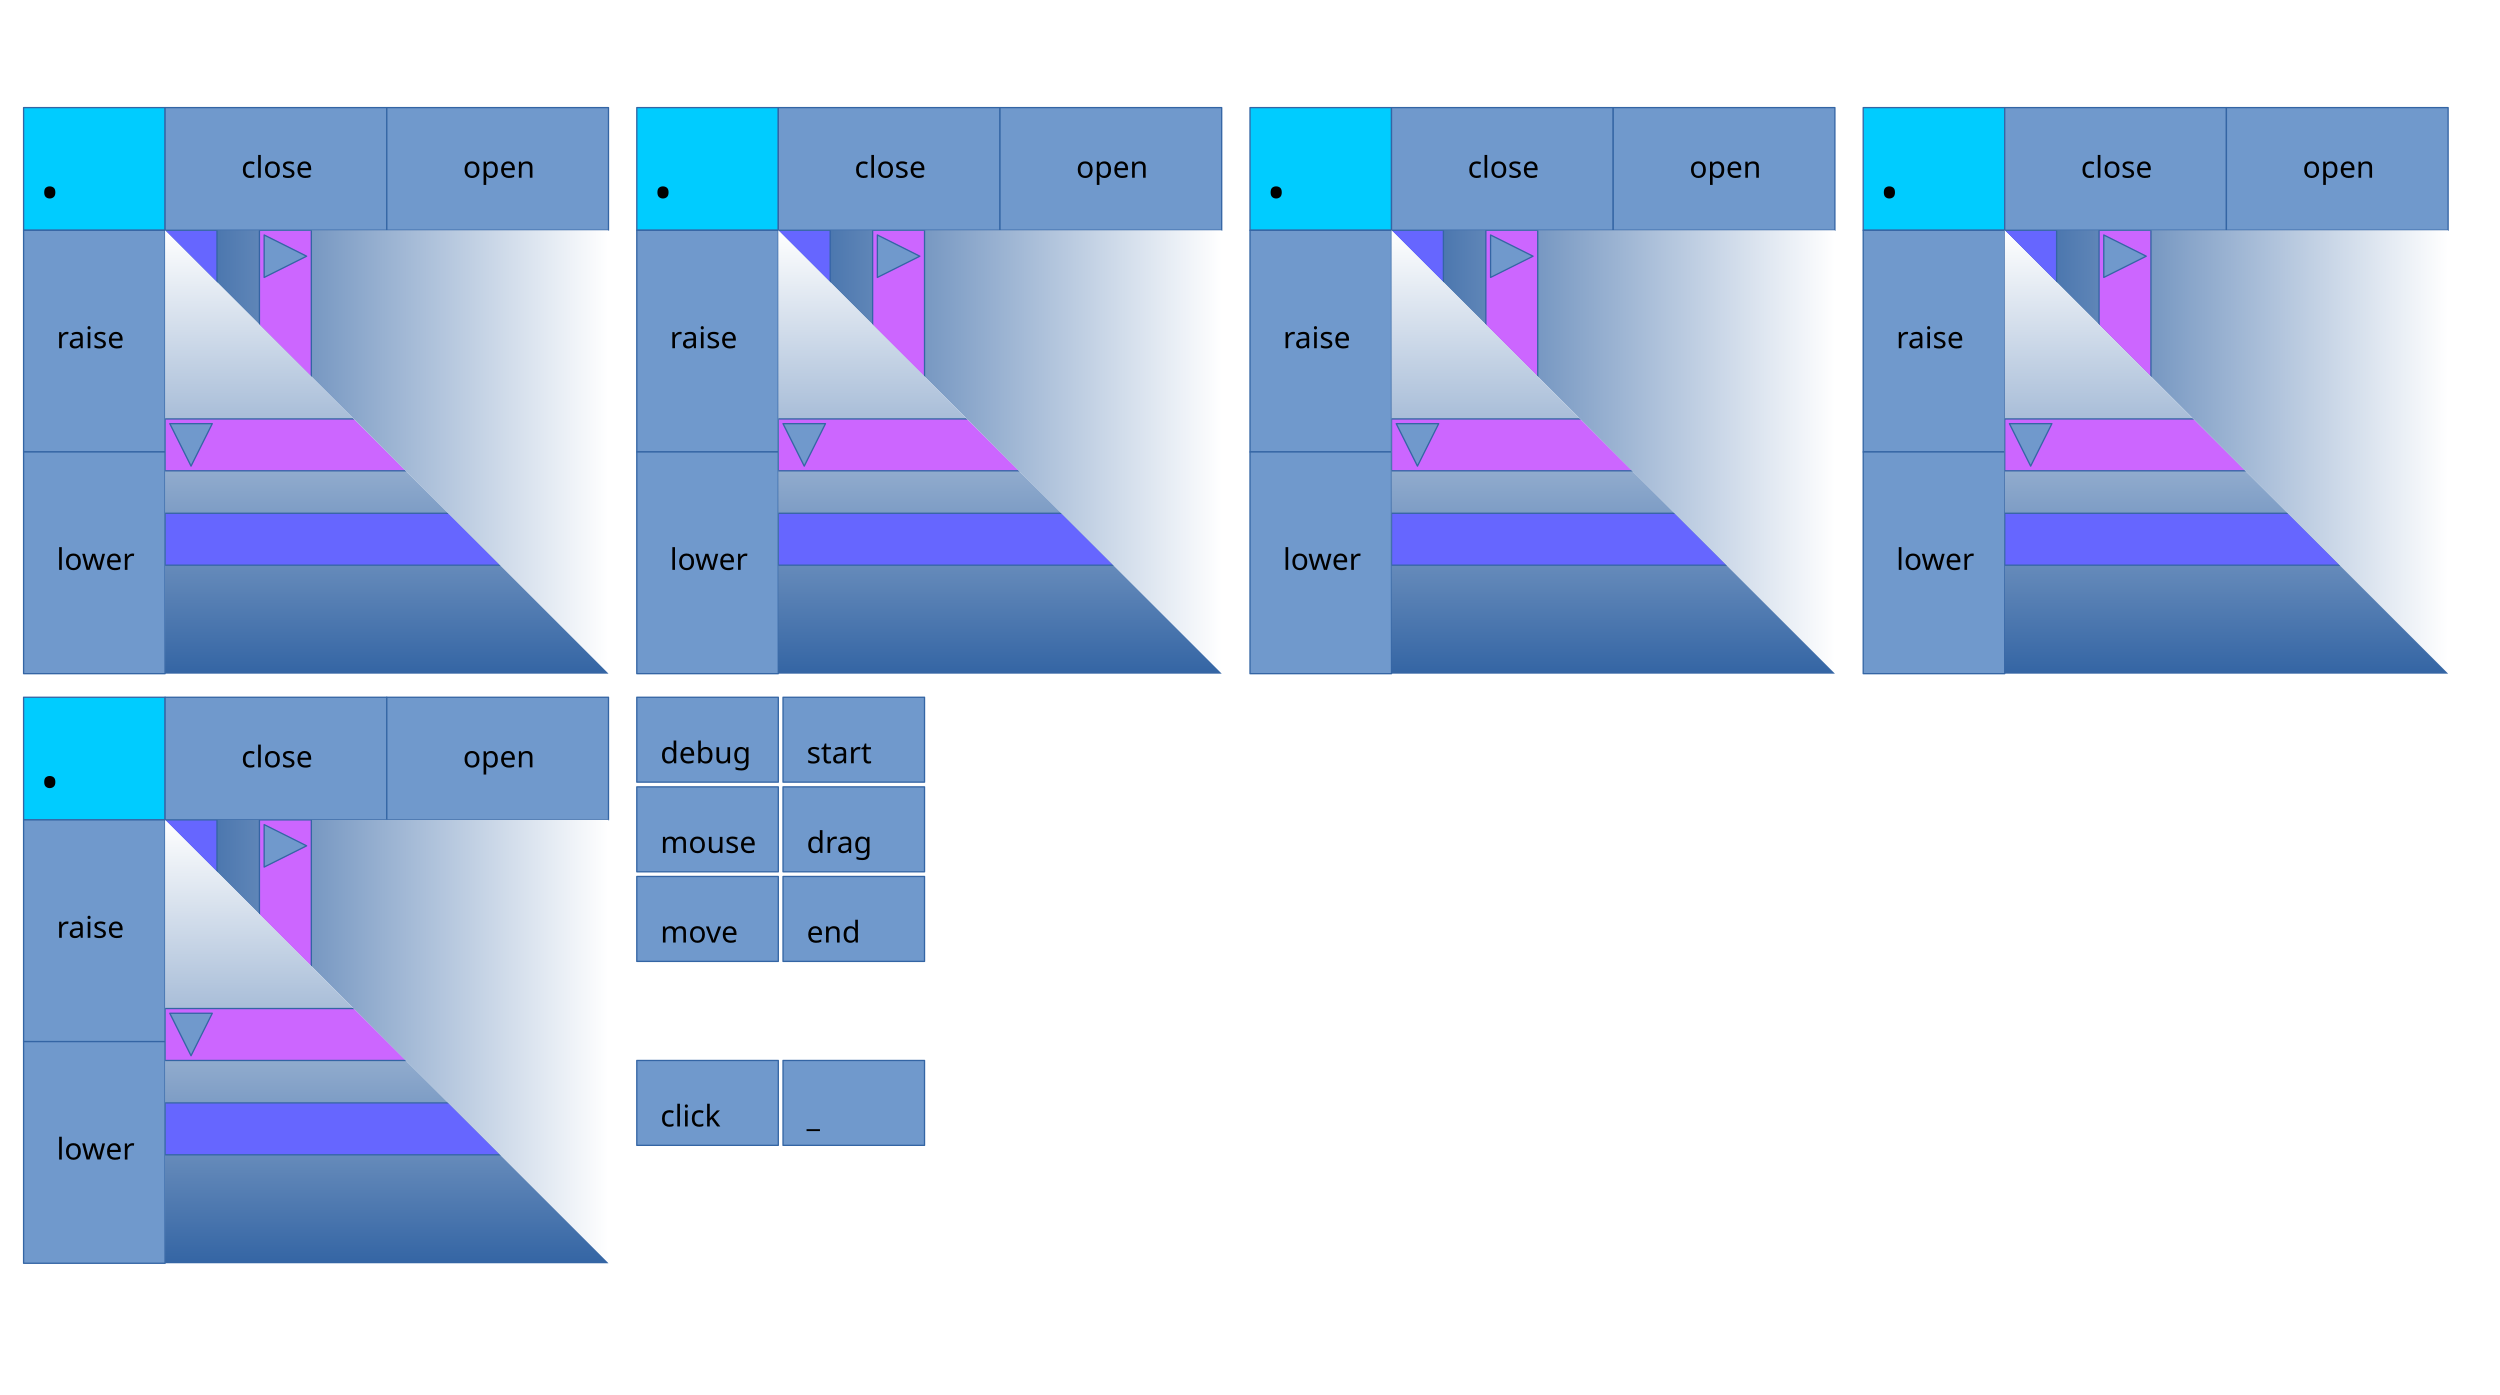
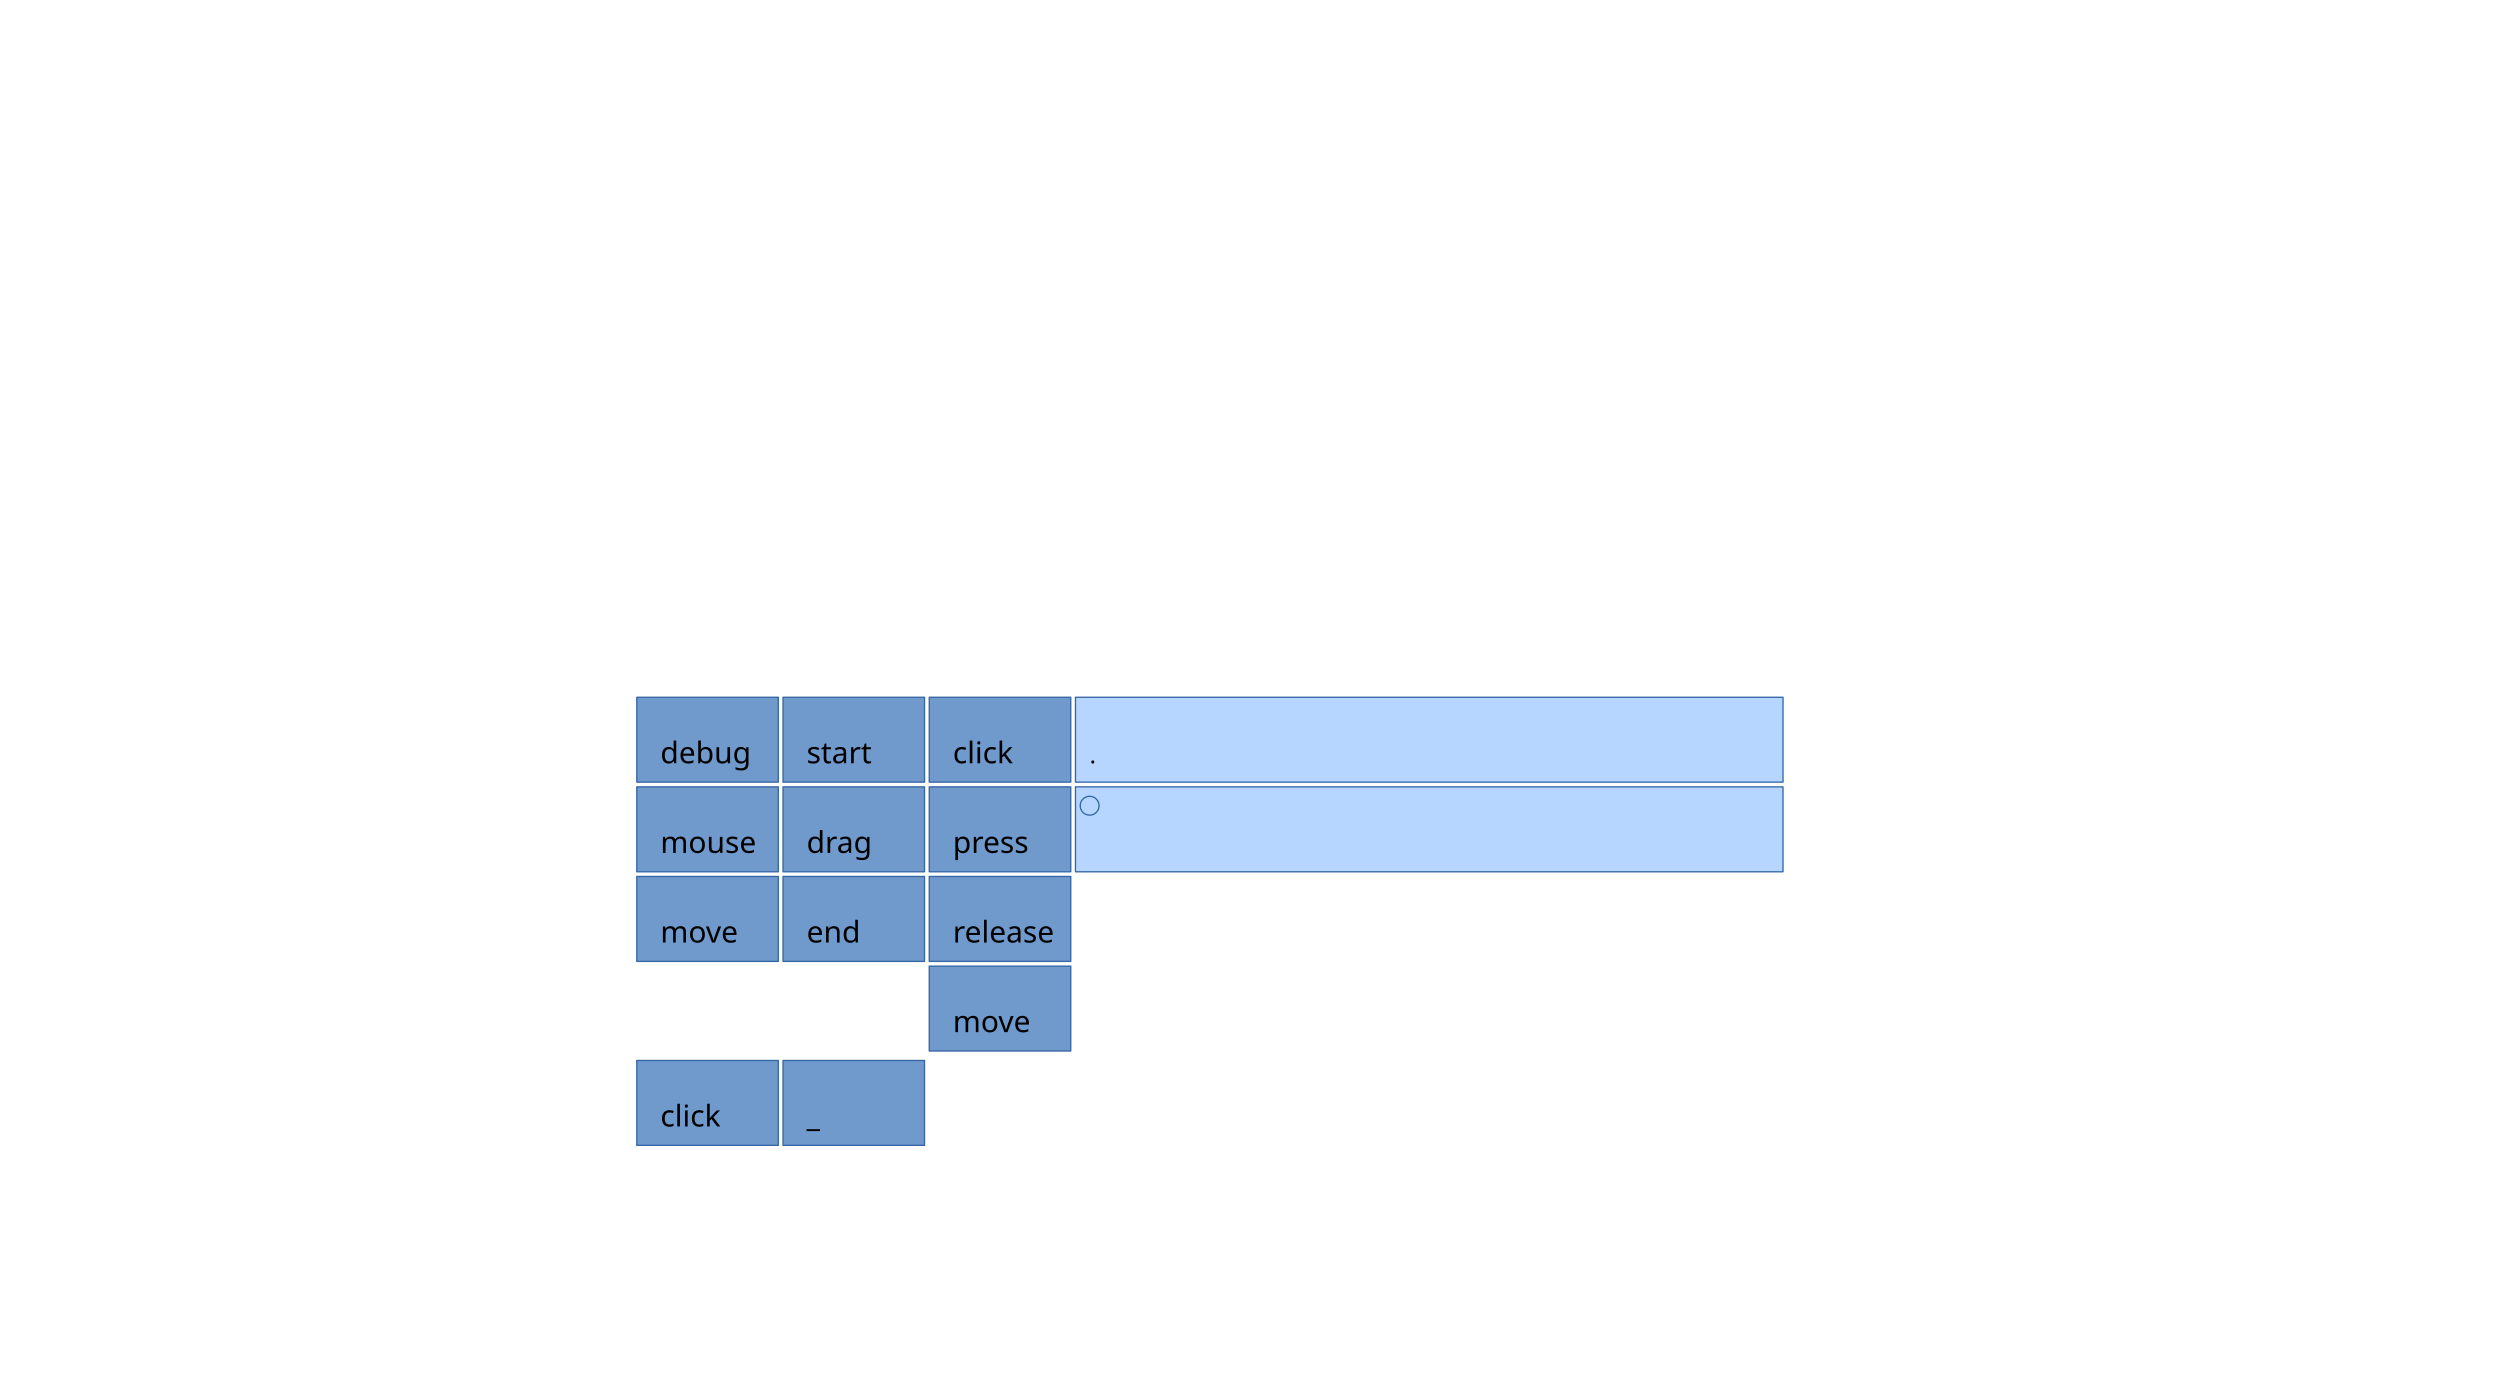
<svg xmlns="http://www.w3.org/2000/svg" version="1.2" _width="154mm" _height="85.9mm" width="308mm" height="171.8mm" viewBox="0 0 53000 26000" preserveAspectRatio="xMidYMid" fill-rule="evenodd" stroke-width="28.222" stroke-linejoin="round" xml:space="preserve">
  <defs>
    <style type="text/css">
      
    @font-face      { font-family: 'Liberation Sans embedded'; font-weight: normal;
                      font-style: italic;
                      src: url("fonts.svg#Font1") format("svg")
                    }

    rect.Name       { fill:rgb(0,204,255);   stroke:rgb(52,101,164); }
    text.Name       { font-family:"Liberation Sans embedded"; font-size:1905px; font-weight:400; }

    rect.Button     { fill:rgb(112,153,204); stroke:rgb(52,101,164); }
    path.Button     { fill:rgb(112,153,204); stroke:rgb(52,101,164); }
    //text.Button     { font-family:"Liberation Sans, sans-serif"; font-size:635px; font-weight:400; }
    text.Button     { font-family:"Liberation Sans embedded"; font-size:635px; font-weight:400; }

    rect.BarStatic  { fill:rgb(102,102,255); stroke:rgb(52,101,164); }
    rect.BarDynamic { fill:rgb(204,102,255); stroke:rgb(52,101,164); }
    path.BarMarker  { fill:rgb(112,153,204); stroke:rgb(52,101,164); }

+     circle.LED      { fill:rgb(183,214,255); stroke:rgb(52,101,164); }
+     rect.LED        { fill:rgb(183,214,255); stroke:rgb(52,101,164); }
+     text.LED        { font-family:"Liberation Sans embedded"; font-size:450px; font-weight:400; }
+ 
+     rect.Text       { fill:rgb(183,214,255); stroke:rgb(52,101,164); }
+     text.DbgOut     { font-family:"Liberation Sans embedded"; font-size:500px; font-weight:400; }
+ 
      
    </style>
    <linearGradient id="gradient_h" x1="0" y1="0" x2="9400" y2="0" gradientUnits="userSpaceOnUse">
      <stop offset="0" style="stop-color:rgb(52,101,164)" />
      <stop offset="1" style="stop-color:rgb(255,255,255)" />
    </linearGradient>
    <linearGradient id="gradient_v" x1="0" y1="0" x2="0" y2="9400" gradientUnits="userSpaceOnUse">
      <stop offset="0" style="stop-color:rgb(255,255,255)" />
      <stop offset="1" style="stop-color:rgb(52,101,164)" />
    </linearGradient>
    <mask id="mask_h">
      <path style="fill:rgb(255,255,255)" d="M 0,0 L 9400,0 9400,9400 Z" />
      <path style="fill:rgb(  0,  0,  0)" d="M 0,0 L 0,9400 9400,9400 Z" />
    </mask>
    <mask id="mask_v">
      <path style="fill:rgb(255,255,255)" d="M 0,0 L 0,9400 9400,9400 Z" />
      <path style="fill:rgb(  0,  0,  0)" d="M 0,0 L 9400,0 9400,9400 Z" />
    </mask>
-     <g id="w_window">
-       <g id="w_name" transform="translate(0,0)">
+     <g data-id="w_led">
+       <text class="LED" x="100" y="500">.</text>
+       <circle data-id="on" class="LED" cx="200" cy="900" r="200" />
+       <circle data-id="dir" class="LED" cx="200" cy="1400" r="200" />
+     </g>
+     <g data-id="w_window">
+       <g data-id="w_name" transform="translate(0,0)">
        <rect class="Name" x="0" y="0" width="3000" height="2600" />
        <text class="Name" x="300" y="1900">.</text>
      </g>
-       <g id="w_btn_c" transform="translate(3000,0)">
+       <g data-id="w_btn_c" transform="translate(3000,0)">
        <rect class="Button" x="0" y="0" width="4700" height="2600" />
        <text class="Button" x="1614" y="1486">close</text>
      </g>
-       <g id="w_btn_o" transform="translate(7700,0)">
+       <g data-id="w_btn_o" transform="translate(7700,0)">
        <rect class="Button" x="0" y="0" width="4700" height="2600" />
        <text class="Button" x="1614" y="1486">open</text>
      </g>
-       <g id="w_btn_r" transform="translate(0,2600)">
+       <g data-id="w_btn_r" transform="translate(0,2600)">
        <rect class="Button" x="0" y="0" width="3000" height="4700" />
        <text class="Button" x="700" y="2500">raise</text>
      </g>
-       <g id="w_btn_l" transform="translate(0,7300)">
+       <g data-id="w_btn_l" transform="translate(0,7300)">
        <rect class="Button" x="0" y="0" width="3000" height="4700" />
        <text class="Button" x="700" y="2500">lower</text>
      </g>
-       <g id="id5" transform="translate(3000,2600)">
+       <g transform="translate(3000,2600)">
        <path style="fill:url(#gradient_h)" d="M 0,0 L 9400,0 9400,9400 Z" />
        <path style="fill:url(#gradient_v)" d="M 0,0 L 0,9400 9400,9400 Z" />
-         <g id="id5_h" style="mask:url(#mask_h)">
-           <rect class="BarStatic" x="0" y="0" width="1100" height="9400" />
-           <g id="id5_hD" transform="translate(2000,0)">
+         <g data-id="opener" style="mask:url(#mask_h)">
+           <rect data-id="bar" class="BarStatic" x="300" y="0" width="1100" height="9400" />
+           <g data-id="bar_state" transform="translate(2000,0)">
            <rect class="BarDynamic" x="0" y="0" width="1100" height="9400" />
-             <path class="BarMarker" d="M 100,550 L 1000,100 1000,1000 Z" style="display:none" />
-             <path class="BarMarker" d="M 1000,550 L 100,100 100,1000 Z" style="display:inline" />
+             <path data-id="dir_0" class="BarMarker" d="M 100,550 L 1000,100 1000,1000 Z" style="display:none" />
+             <path data-id="dir_1" class="BarMarker" d="M 1000,550 L 100,100 100,1000 Z" style="display:inline" />
          </g>
        </g>
-         <g id="id5_v" style="mask:url(#mask_v)">
-           <rect class="BarStatic" x="0" y="6000" width="9400" height="1100" />
-           <g id="id5_vD" transform="translate(0,4000)">
+         <g data-id="shadow" style="mask:url(#mask_v)">
+           <rect data-id="bar" class="BarStatic" x="0" y="6000" width="9400" height="1100" />
+           <g data-id="bar_state" transform="translate(0,4000)">
            <rect class="BarDynamic" x="0" y="0" width="9400" height="1100" />
-             <path class="BarMarker" d="M 550,100 L 100,1000 1000,1000 Z" style="display:none" />
-             <path class="BarMarker" d="M 550,1000 L 100,100 1000,100 Z" style="display:inline" />
+             <path data-id="dir_0" class="BarMarker" d="M 550,100 L 100,1000 1000,1000 Z" style="display:none" />
+             <path data-id="dir_1" class="BarMarker" d="M 550,1000 L 100,100 1000,100 Z" style="display:inline" />
          </g>
        </g>
      </g>
    </g>
  </defs>
-   <use id="win_R1" href="#w_window" x="500" y="500" />
-   <use id="win_R2" href="#w_window" x="13500" y="500" />
-   <use id="win_R3" href="#w_window" x="26500" y="500" />
-   <use id="win_R4" href="#w_window" x="39500" y="500" />
-   <use id="win_L1" href="#w_window" x="500" y="13000" />
+   <use id="win_L1" href="#w_window" x="500" y="500" />
+   <use id="win_L2" href="#w_window" x="13500" y="500" />
+   <use id="win_L3" href="#w_window" x="26500" y="500" />
+   <use id="win_L4" href="#w_window" x="39500" y="500" />
+   <use id="win_R1" href="#w_window" x="500" y="13000" />
+   <use id="win_R4" href="#w_window" x="39500" y="13000" />
  <g transform="translate(13500,13000)">
    <rect id="btn_debug_face" class="Button" x="0" y="0" width="3000" height="1800" />
    <text class="Button" x="500" y="1400">debug</text>
  </g>
  <g transform="translate(13500,14900)">
    <rect id="ind_mouse" class="Button" x="0" y="0" width="3000" height="1800" />
    <text class="Button" x="500" y="1400">mouse</text>
  </g>
  <g transform="translate(13500,16800)">
    <rect id="ind_move" class="Button" x="0" y="0" width="3000" height="1800" />
    <text class="Button" x="500" y="1400">move</text>
  </g>
  <g transform="translate(13500,20700)">
    <rect id="ind_click" class="Button" x="0" y="0" width="3000" height="1800" />
    <text class="Button" x="500" y="1400">click</text>
  </g>
  <g transform="translate(16600,13000)">
    <rect id="ind_drag_0" class="Button" x="0" y="0" width="3000" height="1800" />
    <text class="Button" x="500" y="1400">start</text>
  </g>
  <g transform="translate(16600,14900)">
    <rect id="ind_drag_1" class="Button" x="0" y="0" width="3000" height="1800" />
    <text class="Button" x="500" y="1400">drag</text>
  </g>
  <g transform="translate(16600,16800)">
    <rect id="ind_drag_2" class="Button" x="0" y="0" width="3000" height="1800" />
    <text class="Button" x="500" y="1400">end</text>
  </g>
  <g transform="translate(16600,20700)">
    <rect id="ind_" class="Button" x="0" y="0" width="3000" height="1800" />
    <text class="Button" x="500" y="1400">_</text>
  </g>
+   <g transform="translate(19700,13000)">
+     <rect id="ind_btn_click" class="Button" x="0" y="0" width="3000" height="1800" />
+     <text class="Button" x="500" y="1400">click</text>
+   </g>
+   <g transform="translate(19700,14900)">
+     <rect id="ind_btn_press" class="Button" x="0" y="0" width="3000" height="1800" />
+     <text class="Button" x="500" y="1400">press</text>
+   </g>
+   <g transform="translate(19700,16800)">
+     <rect id="ind_btn_release" class="Button" x="0" y="0" width="3000" height="1800" />
+     <text class="Button" x="500" y="1400">release</text>
+   </g>
+   <g transform="translate(19700,18700)">
+     <rect id="ind_btn_move" class="Button" x="0" y="0" width="3000" height="1800" />
+     <text class="Button" x="500" y="1400">move</text>
+   </g>
+   <g transform="translate(22800,13000)">
+     <rect class="Text" x="0" y="0" width="15000" height="1800" />
+     <text id="dbg_output" class="DbgOut" x="300" y="1400">.</text>
+   </g>
+   <g transform="translate(22800,14900)">
+     <rect class="Text" x="0" y="0" width="15000" height="1800" />
+     <circle id="LED_enable" class="LED" cx="300" cy="400" r="200" />
+     <use id="win_led_0" href="#w_led" x="600" y="0" />
+     <use id="win_led_1" href="#w_led" x="1100" y="0" />
+     <use id="win_led_2" href="#w_led" x="1600" y="0" />
+     <use id="win_led_3" href="#w_led" x="2100" y="0" />
+     <use id="win_led_4" href="#w_led" x="2600" y="0" />
+     <use id="win_led_5" href="#w_led" x="3100" y="0" />
+     <use id="win_led_6" href="#w_led" x="3600" y="0" />
+     <use id="win_led_7" href="#w_led" x="4100" y="0" />
+     <use id="win_led_8" href="#w_led" x="4600" y="0" />
+     <use id="win_led_9" href="#w_led" x="5100" y="0" />
+     <use id="win_led_10" href="#w_led" x="5600" y="0" />
+     <use id="win_led_11" href="#w_led" x="6100" y="0" />
+   </g>
</svg>
